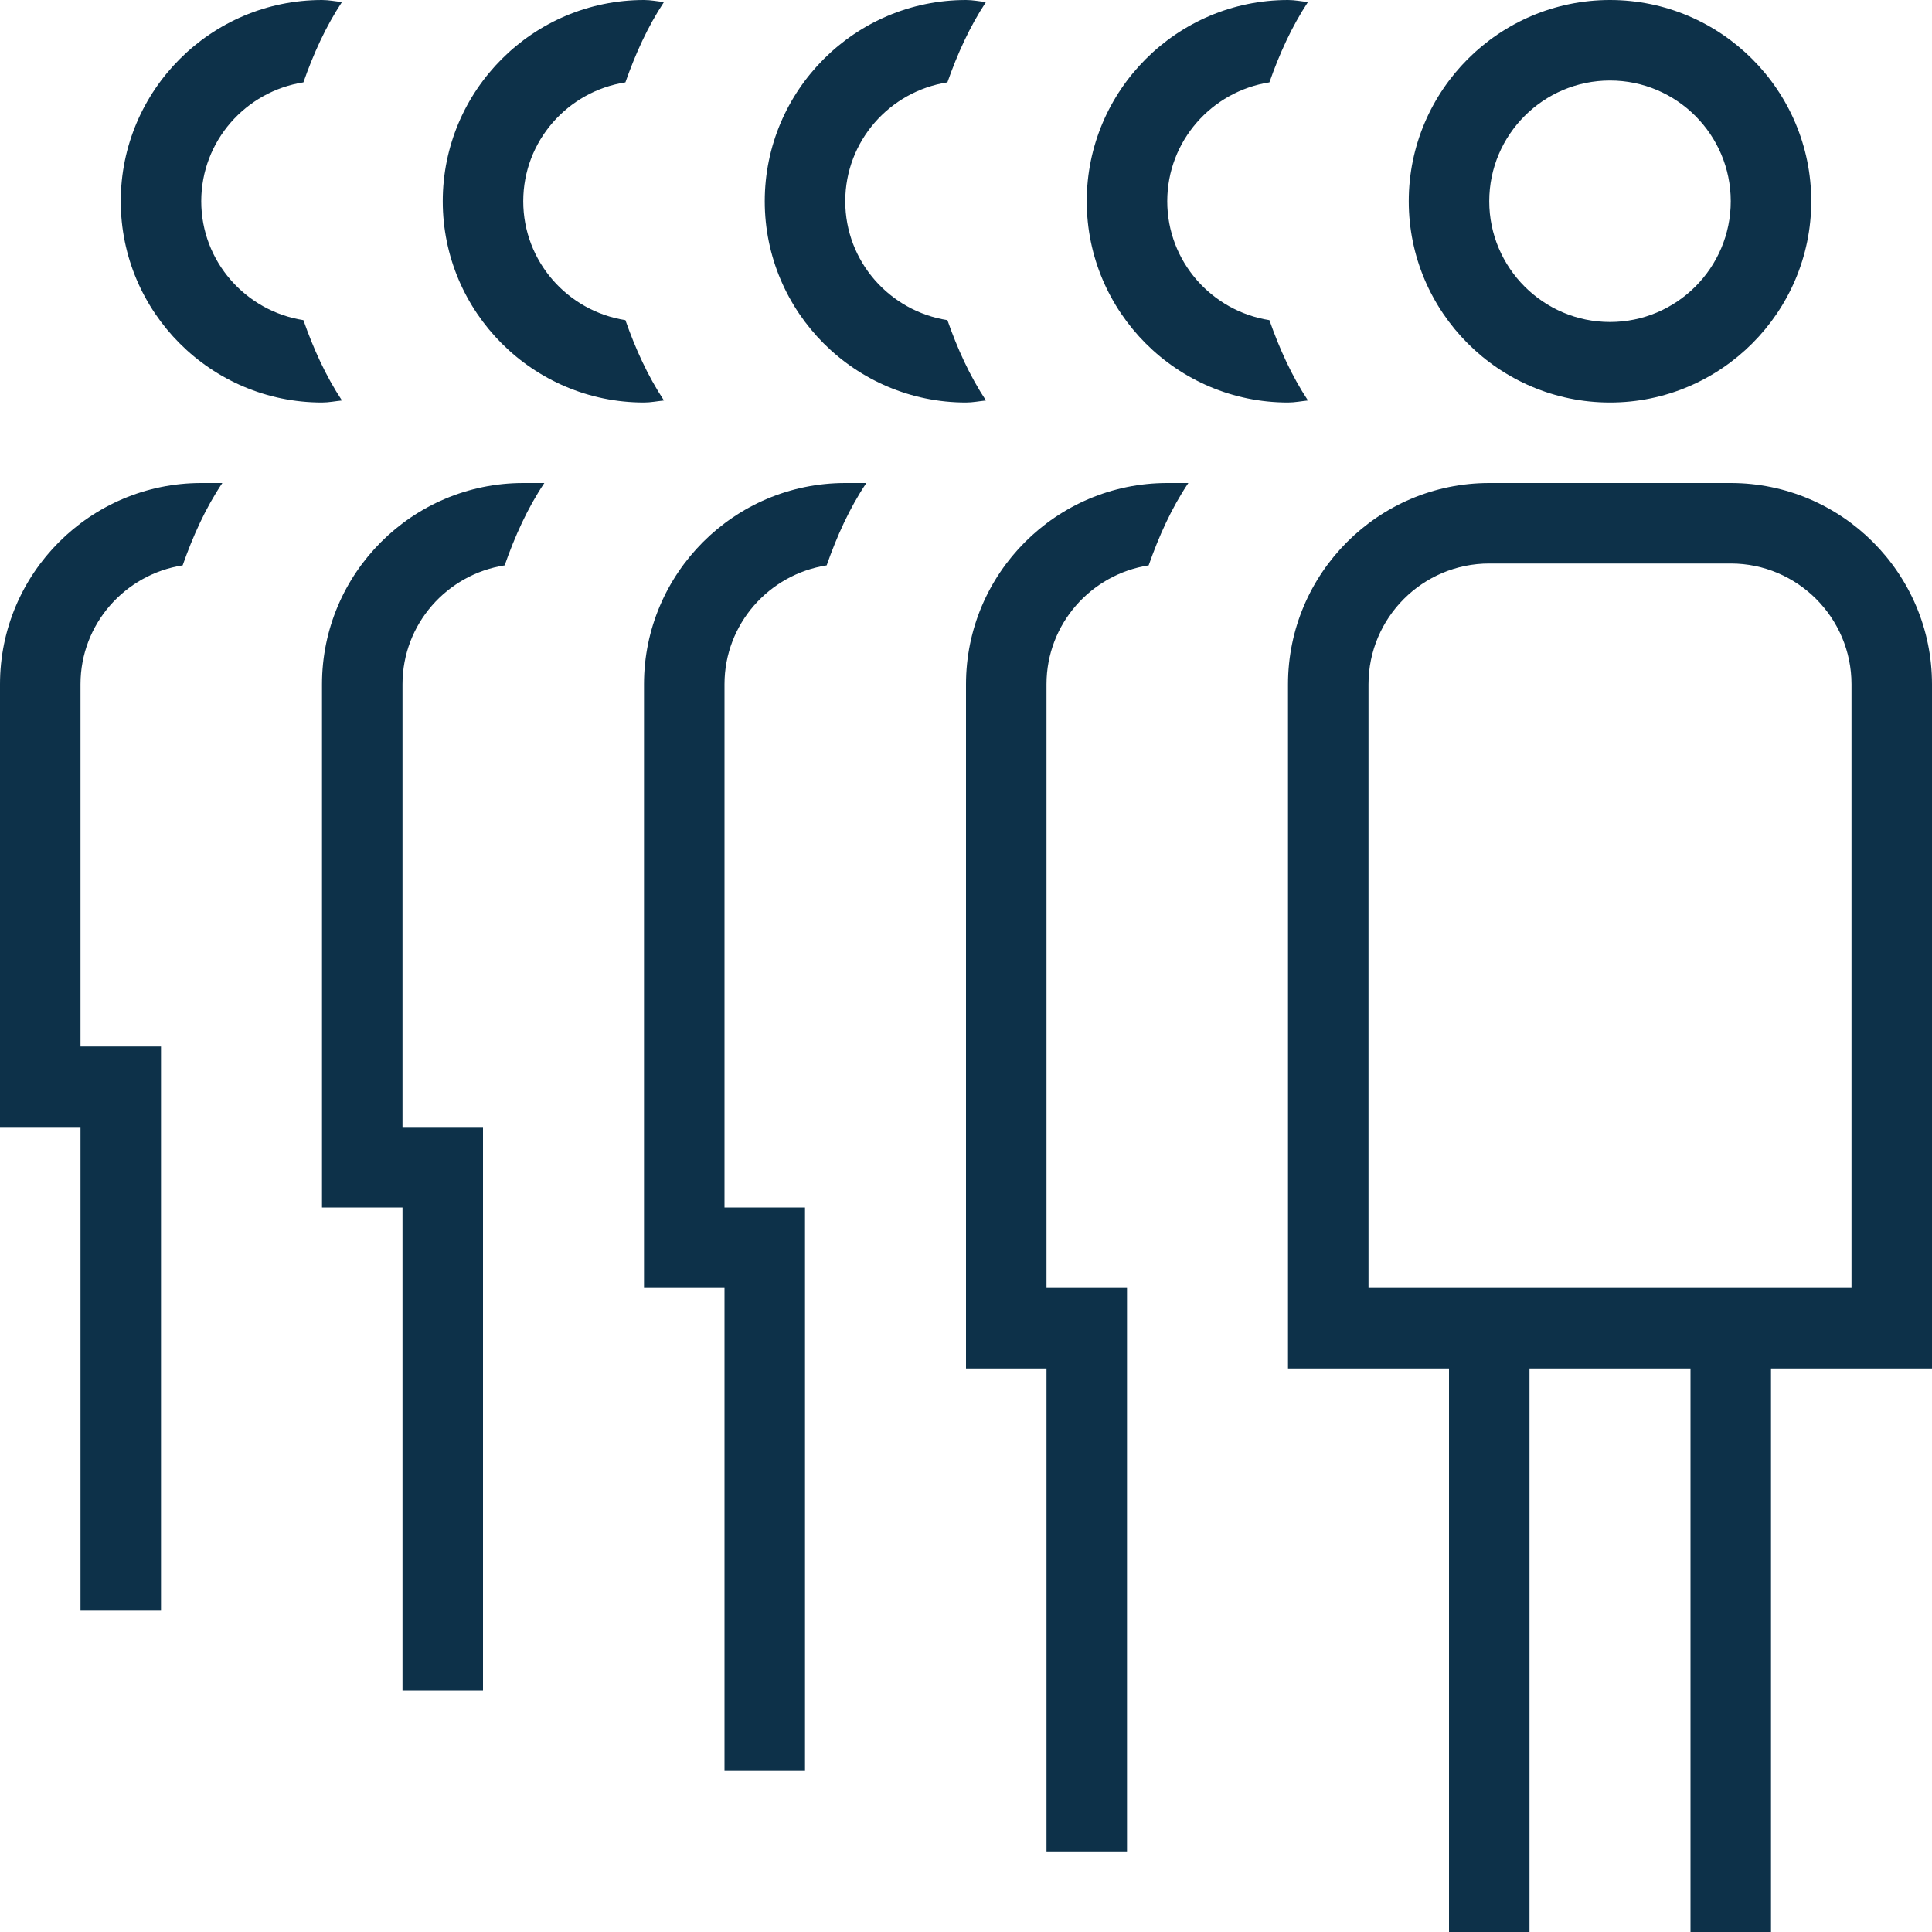
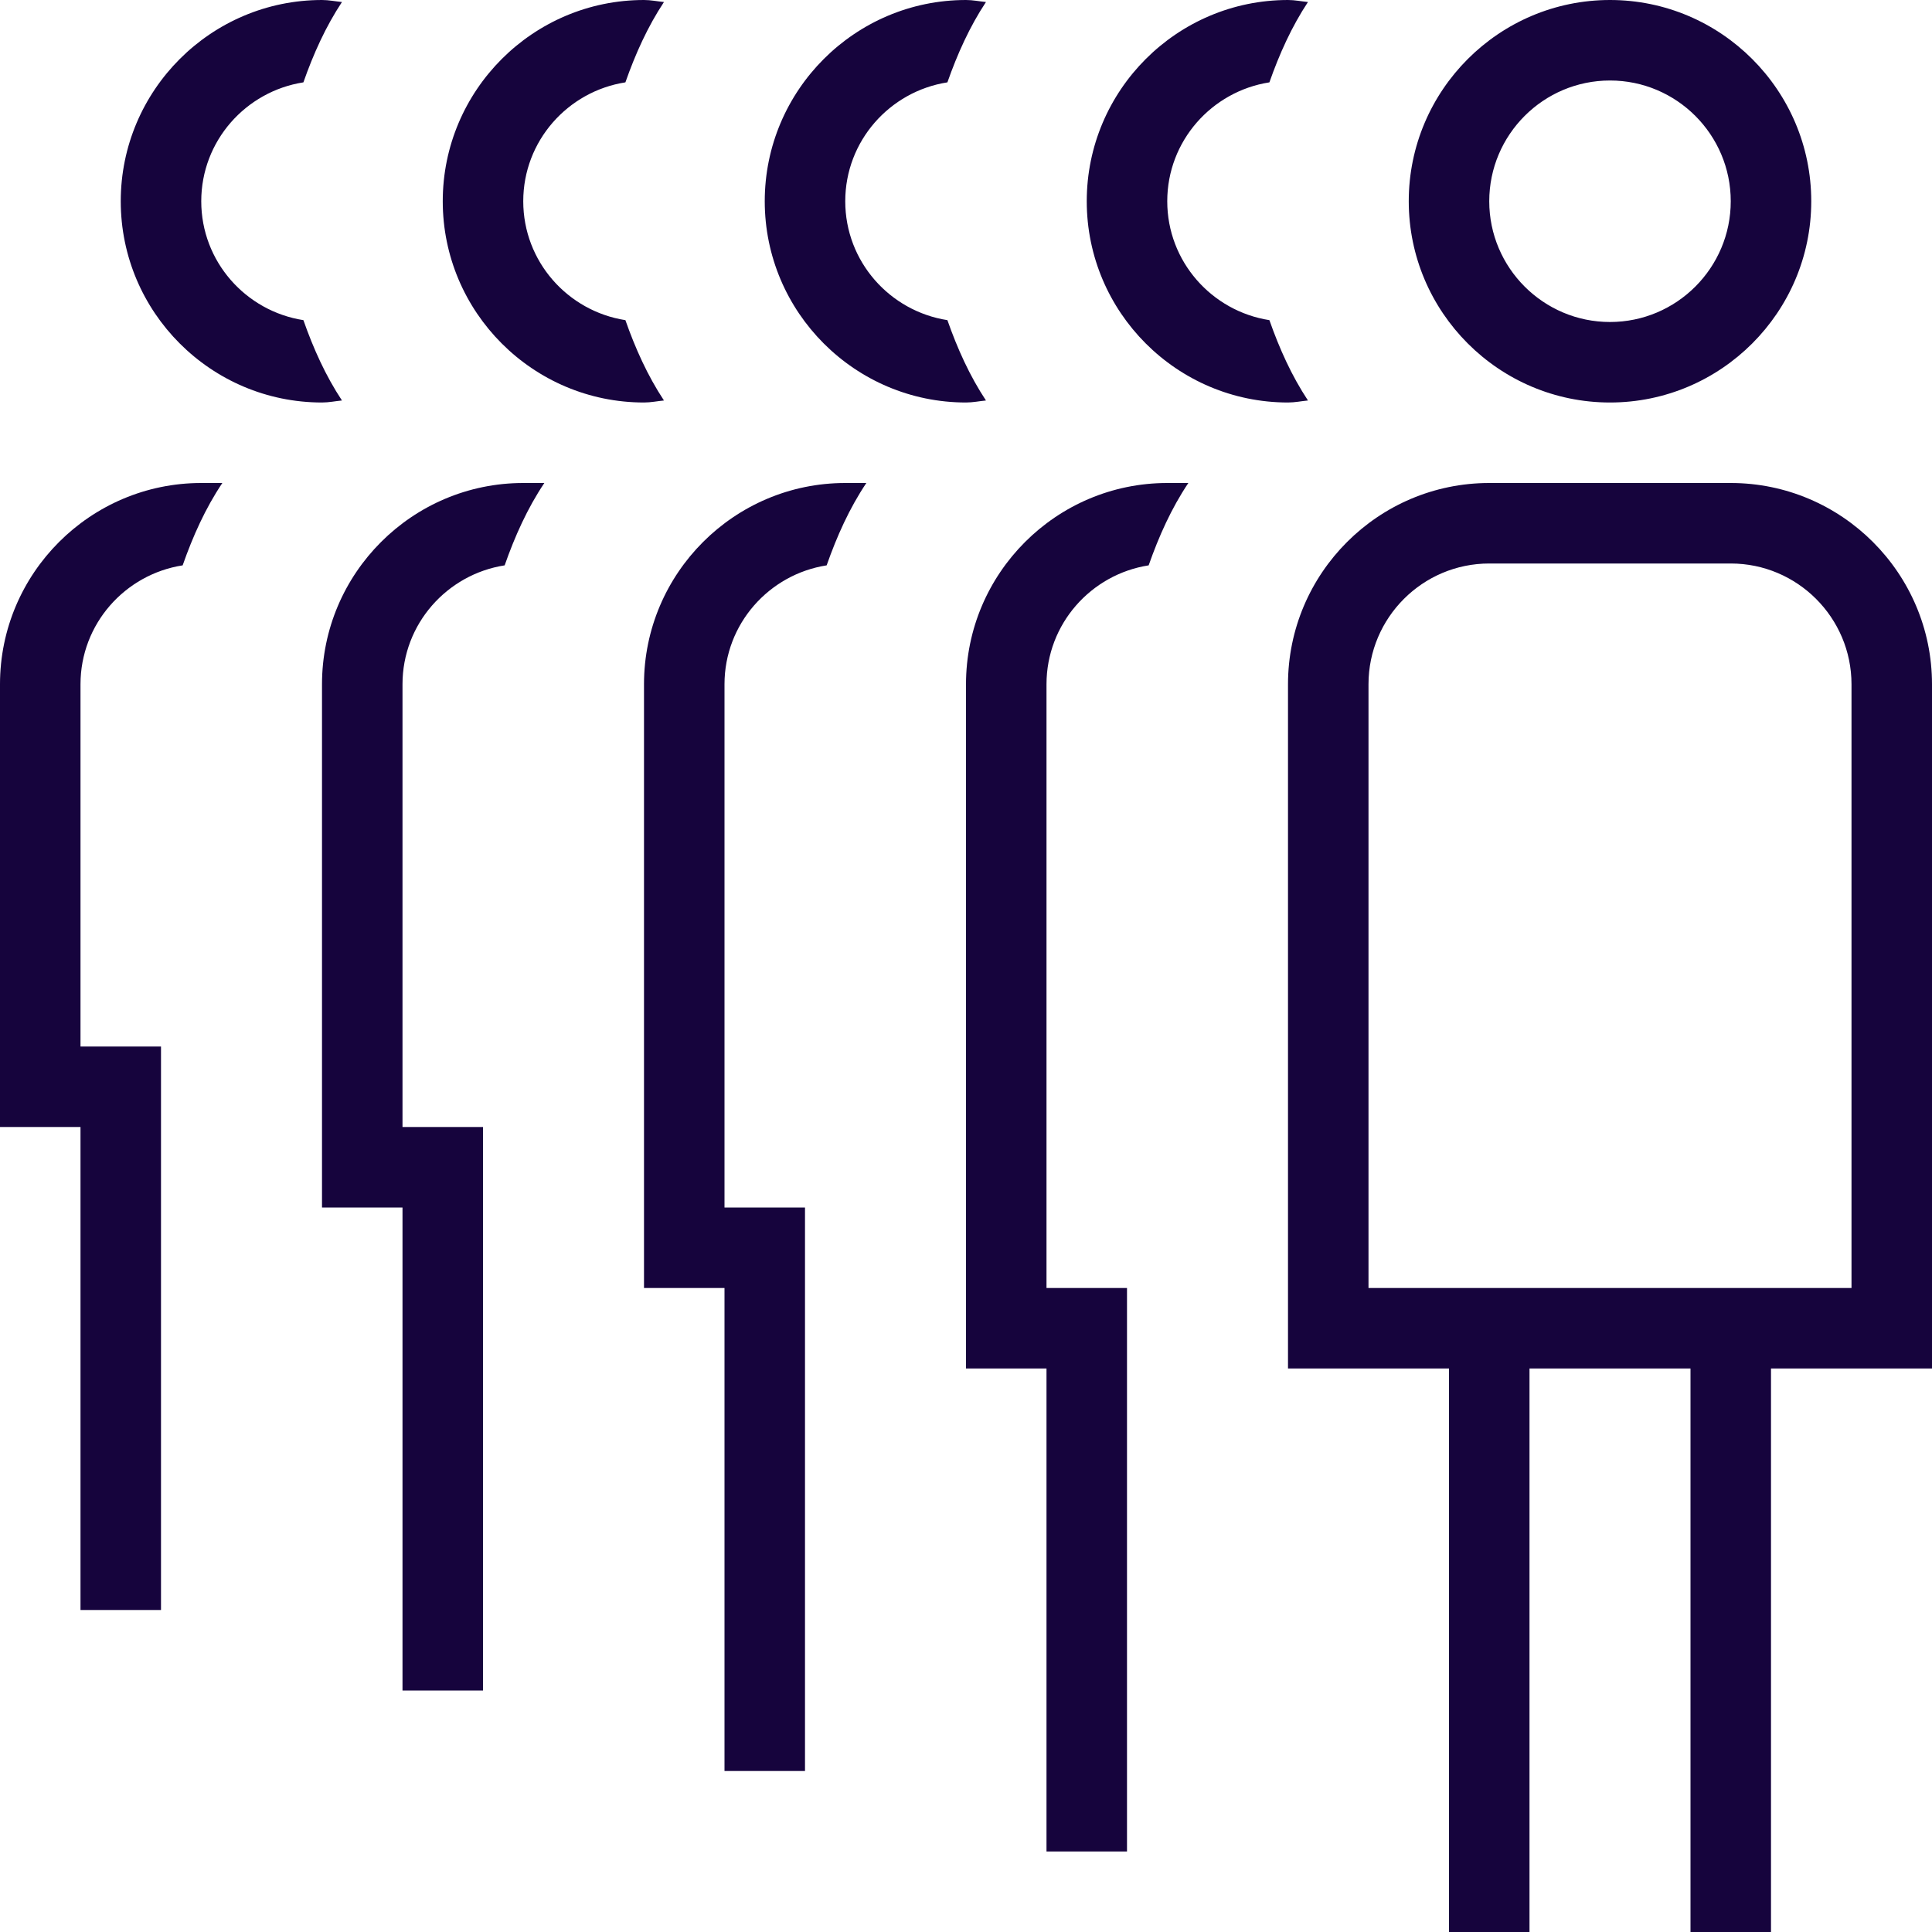
<svg xmlns="http://www.w3.org/2000/svg" id="Layer_1" data-name="Layer 1" viewBox="0 0 24 24">
-   <path fill="#0d3149" d="m24,8.5c0-1.378-1.122-2.5-2.5-2.5h-3c-1.378,0-2.5,1.122-2.5,2.5v8.5h2v7h1v-7h2v7h1v-7h2v-8.5Zm-1,7.5h-6v-7.5c0-.827.673-1.5,1.5-1.5h3c.827,0,1.5.673,1.5,1.5v7.5Zm-10,0h1v7h-1v-6h-1v-8.5c0-1.378,1.122-2.5,2.5-2.5h.262c-.21.313-.366.661-.493,1.023-.717.112-1.269.729-1.269,1.477v7.5Zm-4-1h1v7h-1v-6h-1v-7.5c0-1.378,1.122-2.5,2.5-2.5h.262c-.21.313-.366.661-.493,1.023-.717.112-1.269.729-1.269,1.477v6.5Zm-4-1h1v7h-1v-6h-1v-6.5c0-1.378,1.122-2.5,2.5-2.5h.262c-.21.313-.366.661-.493,1.023-.717.112-1.269.729-1.269,1.477v5.5Zm-4-1h1v7h-1v-6H0v-5.5c0-1.378,1.122-2.5,2.5-2.5h.262c-.21.313-.366.661-.493,1.023-.717.112-1.269.729-1.269,1.477v4.5ZM20,5c1.378,0,2.5-1.122,2.5-2.5s-1.122-2.5-2.5-2.5-2.5,1.122-2.5,2.5,1.122,2.5,2.5,2.5Zm0-4c.827,0,1.5.673,1.5,1.5s-.673,1.5-1.5,1.5-1.5-.673-1.5-1.5.673-1.5,1.5-1.5Zm-6.5,1.5c0-1.378,1.121-2.5,2.5-2.5.085,0,.165.017.248.025-.203.307-.355.645-.479.998-.717.112-1.269.729-1.269,1.477s.552,1.365,1.269,1.477c.124.353.276.691.479.998-.083.008-.163.025-.248.025-1.379,0-2.5-1.122-2.5-2.5Zm-4,0c0-1.378,1.121-2.5,2.5-2.5.085,0,.165.017.248.025-.203.307-.355.645-.479.998-.717.112-1.269.729-1.269,1.477s.552,1.365,1.269,1.477c.124.353.276.691.479.998-.083.008-.163.025-.248.025-1.379,0-2.5-1.122-2.5-2.5Zm-4,0c0-1.378,1.121-2.5,2.5-2.5.085,0,.165.017.248.025-.203.307-.355.645-.479.998-.717.112-1.269.729-1.269,1.477s.552,1.365,1.269,1.477c.124.353.276.691.479.998-.083.008-.163.025-.248.025-1.379,0-2.5-1.122-2.5-2.5Zm-4,0C1.5,1.122,2.621,0,4,0c.085,0,.165.017.248.025-.203.307-.355.645-.479.998-.717.112-1.269.729-1.269,1.477s.552,1.365,1.269,1.477c.124.353.276.691.479.998-.083.008-.163.025-.248.025-1.379,0-2.5-1.122-2.5-2.5Z" />
+   <path fill="#16043d" d="m24,8.5c0-1.378-1.122-2.5-2.5-2.5h-3c-1.378,0-2.5,1.122-2.5,2.5v8.5h2v7h1v-7h2v7h1v-7h2v-8.5Zm-1,7.5h-6v-7.5c0-.827.673-1.5,1.5-1.5h3c.827,0,1.5.673,1.5,1.5v7.5Zm-10,0h1v7h-1v-6h-1v-8.5c0-1.378,1.122-2.5,2.5-2.5h.262c-.21.313-.366.661-.493,1.023-.717.112-1.269.729-1.269,1.477v7.5Zm-4-1h1v7h-1v-6h-1v-7.5c0-1.378,1.122-2.5,2.5-2.5h.262c-.21.313-.366.661-.493,1.023-.717.112-1.269.729-1.269,1.477v6.5Zm-4-1h1v7h-1v-6h-1v-6.5c0-1.378,1.122-2.5,2.5-2.5h.262c-.21.313-.366.661-.493,1.023-.717.112-1.269.729-1.269,1.477v5.5Zm-4-1h1v7h-1v-6H0v-5.5c0-1.378,1.122-2.5,2.5-2.5h.262c-.21.313-.366.661-.493,1.023-.717.112-1.269.729-1.269,1.477v4.5ZM20,5c1.378,0,2.5-1.122,2.5-2.5s-1.122-2.5-2.5-2.5-2.5,1.122-2.5,2.5,1.122,2.5,2.5,2.5Zm0-4c.827,0,1.5.673,1.5,1.5s-.673,1.5-1.5,1.5-1.5-.673-1.5-1.5.673-1.5,1.5-1.5Zm-6.5,1.5c0-1.378,1.121-2.5,2.5-2.5.085,0,.165.017.248.025-.203.307-.355.645-.479.998-.717.112-1.269.729-1.269,1.477s.552,1.365,1.269,1.477c.124.353.276.691.479.998-.083.008-.163.025-.248.025-1.379,0-2.5-1.122-2.5-2.5Zm-4,0c0-1.378,1.121-2.5,2.5-2.5.085,0,.165.017.248.025-.203.307-.355.645-.479.998-.717.112-1.269.729-1.269,1.477s.552,1.365,1.269,1.477c.124.353.276.691.479.998-.083.008-.163.025-.248.025-1.379,0-2.5-1.122-2.5-2.5Zm-4,0c0-1.378,1.121-2.5,2.5-2.5.085,0,.165.017.248.025-.203.307-.355.645-.479.998-.717.112-1.269.729-1.269,1.477s.552,1.365,1.269,1.477c.124.353.276.691.479.998-.083.008-.163.025-.248.025-1.379,0-2.5-1.122-2.5-2.5Zm-4,0C1.5,1.122,2.621,0,4,0c.085,0,.165.017.248.025-.203.307-.355.645-.479.998-.717.112-1.269.729-1.269,1.477s.552,1.365,1.269,1.477c.124.353.276.691.479.998-.083.008-.163.025-.248.025-1.379,0-2.5-1.122-2.5-2.5Z" />
</svg>
